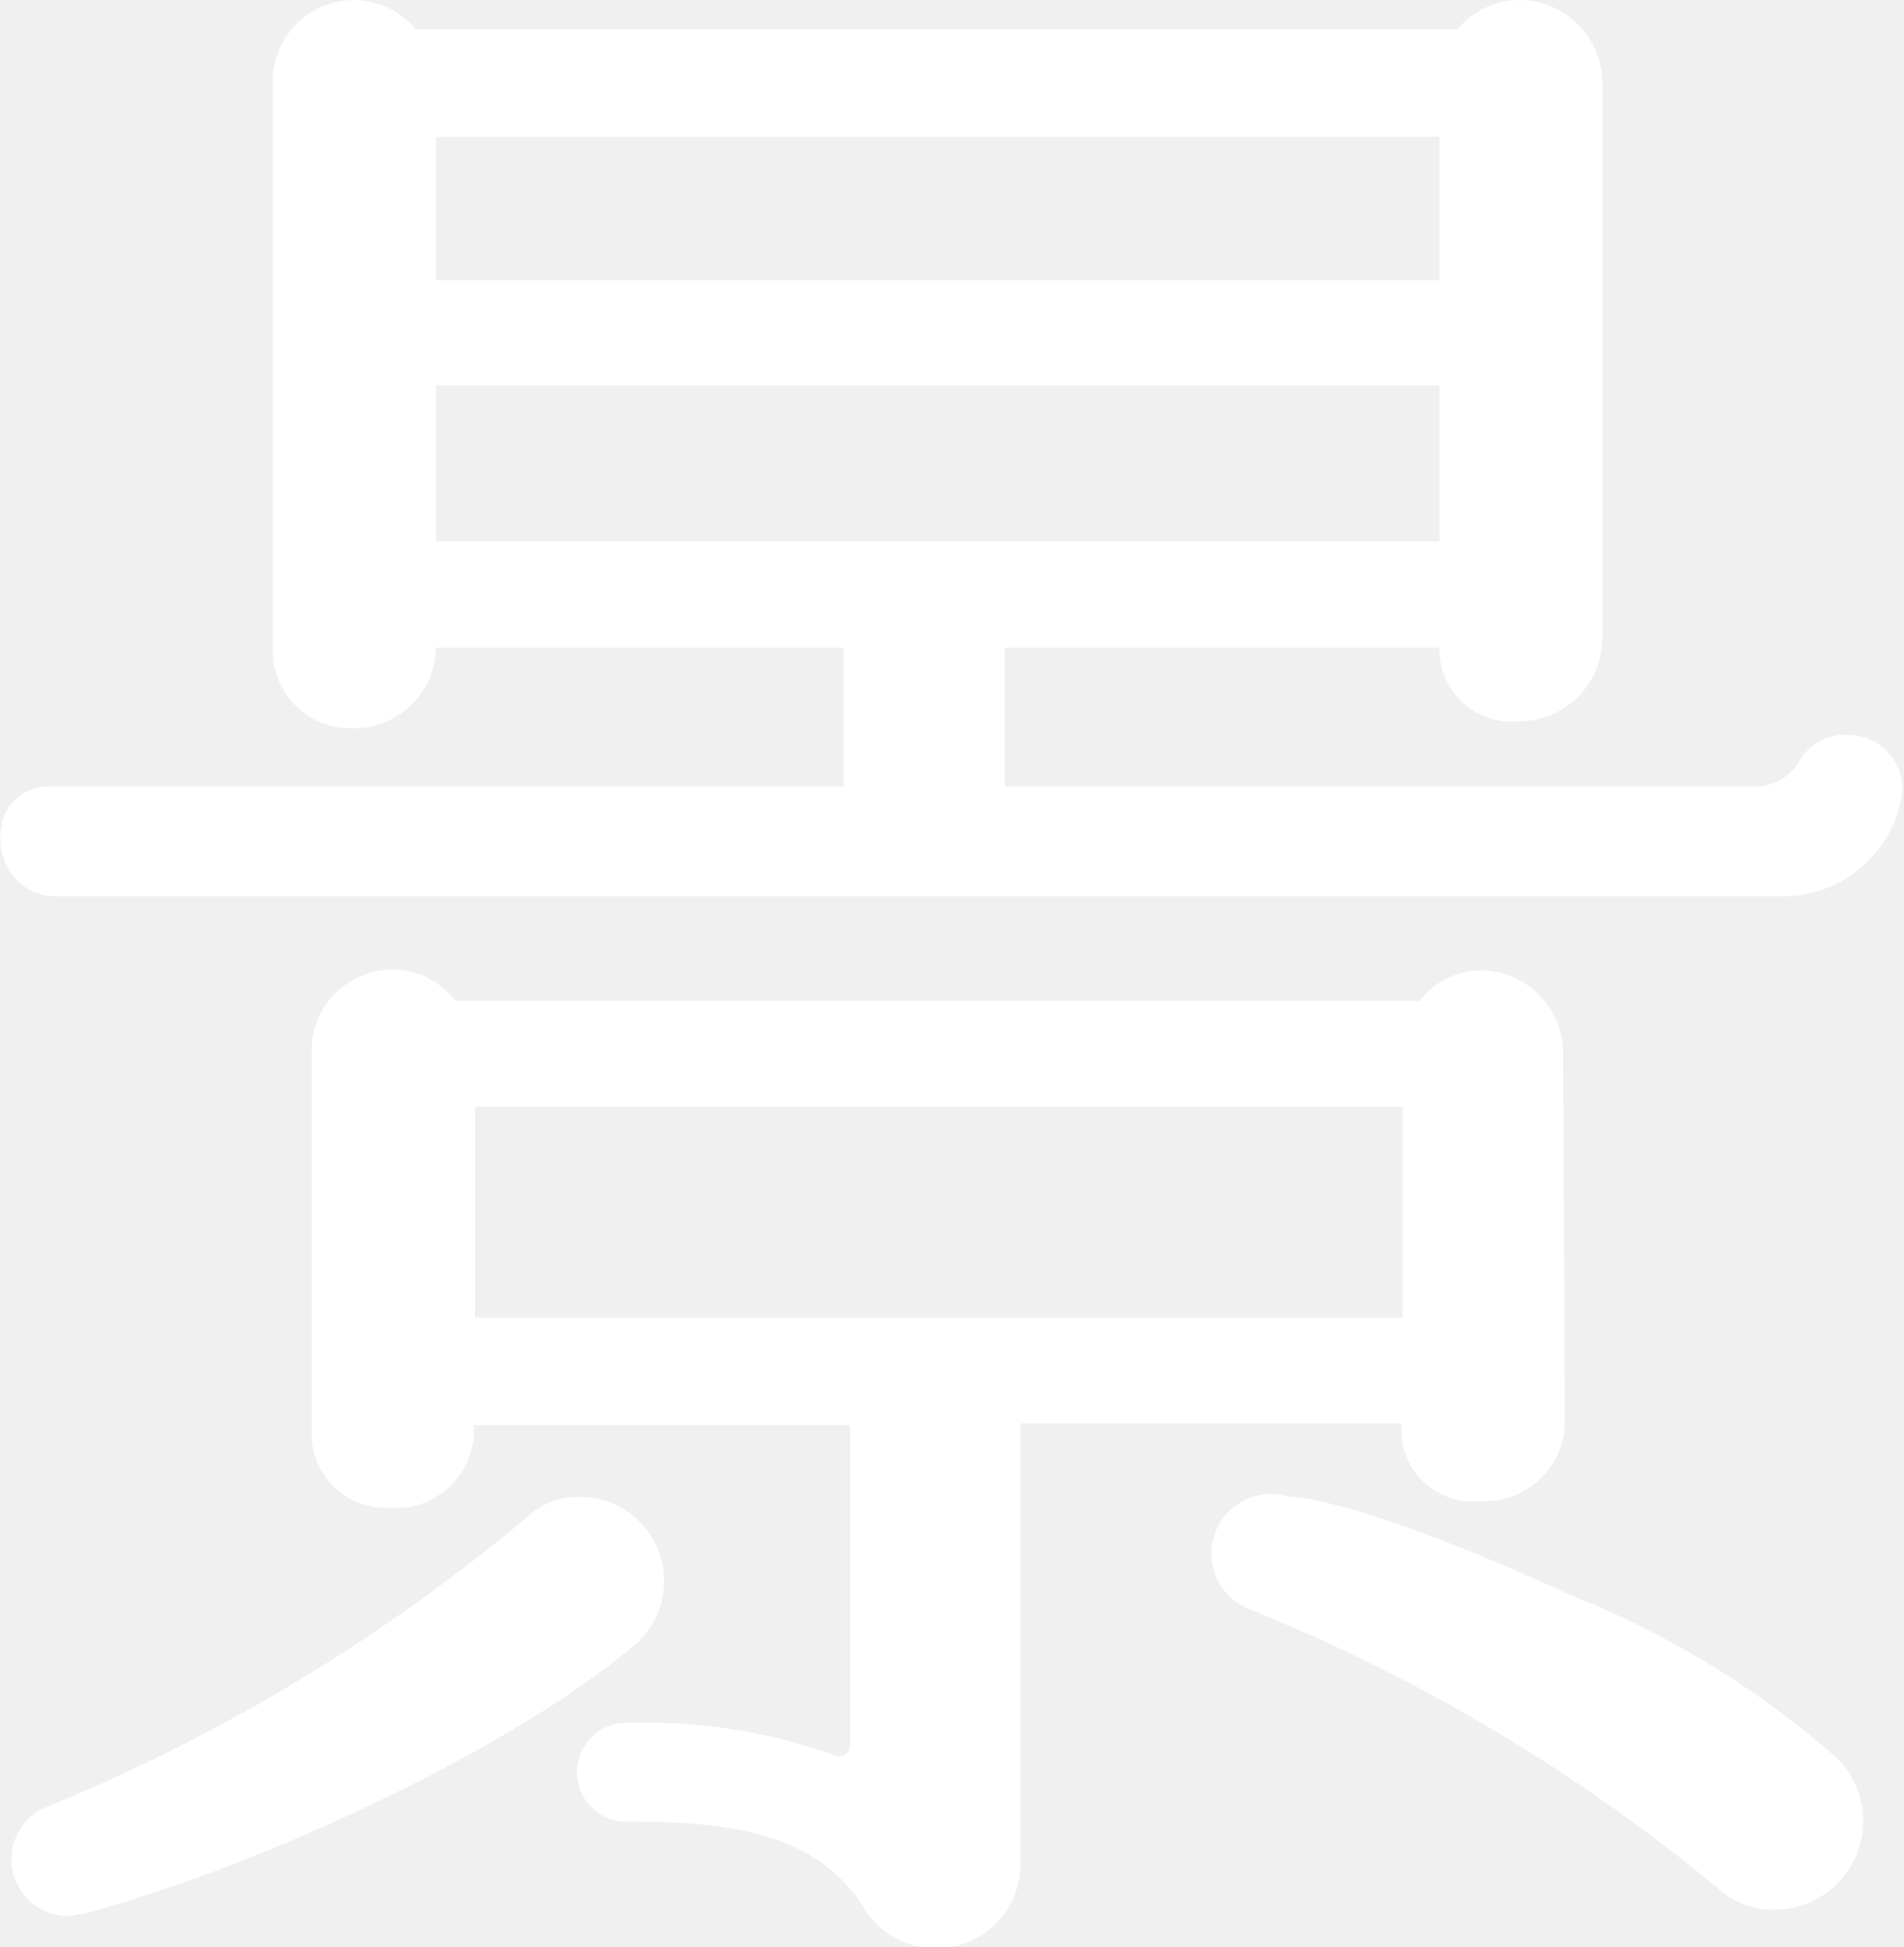
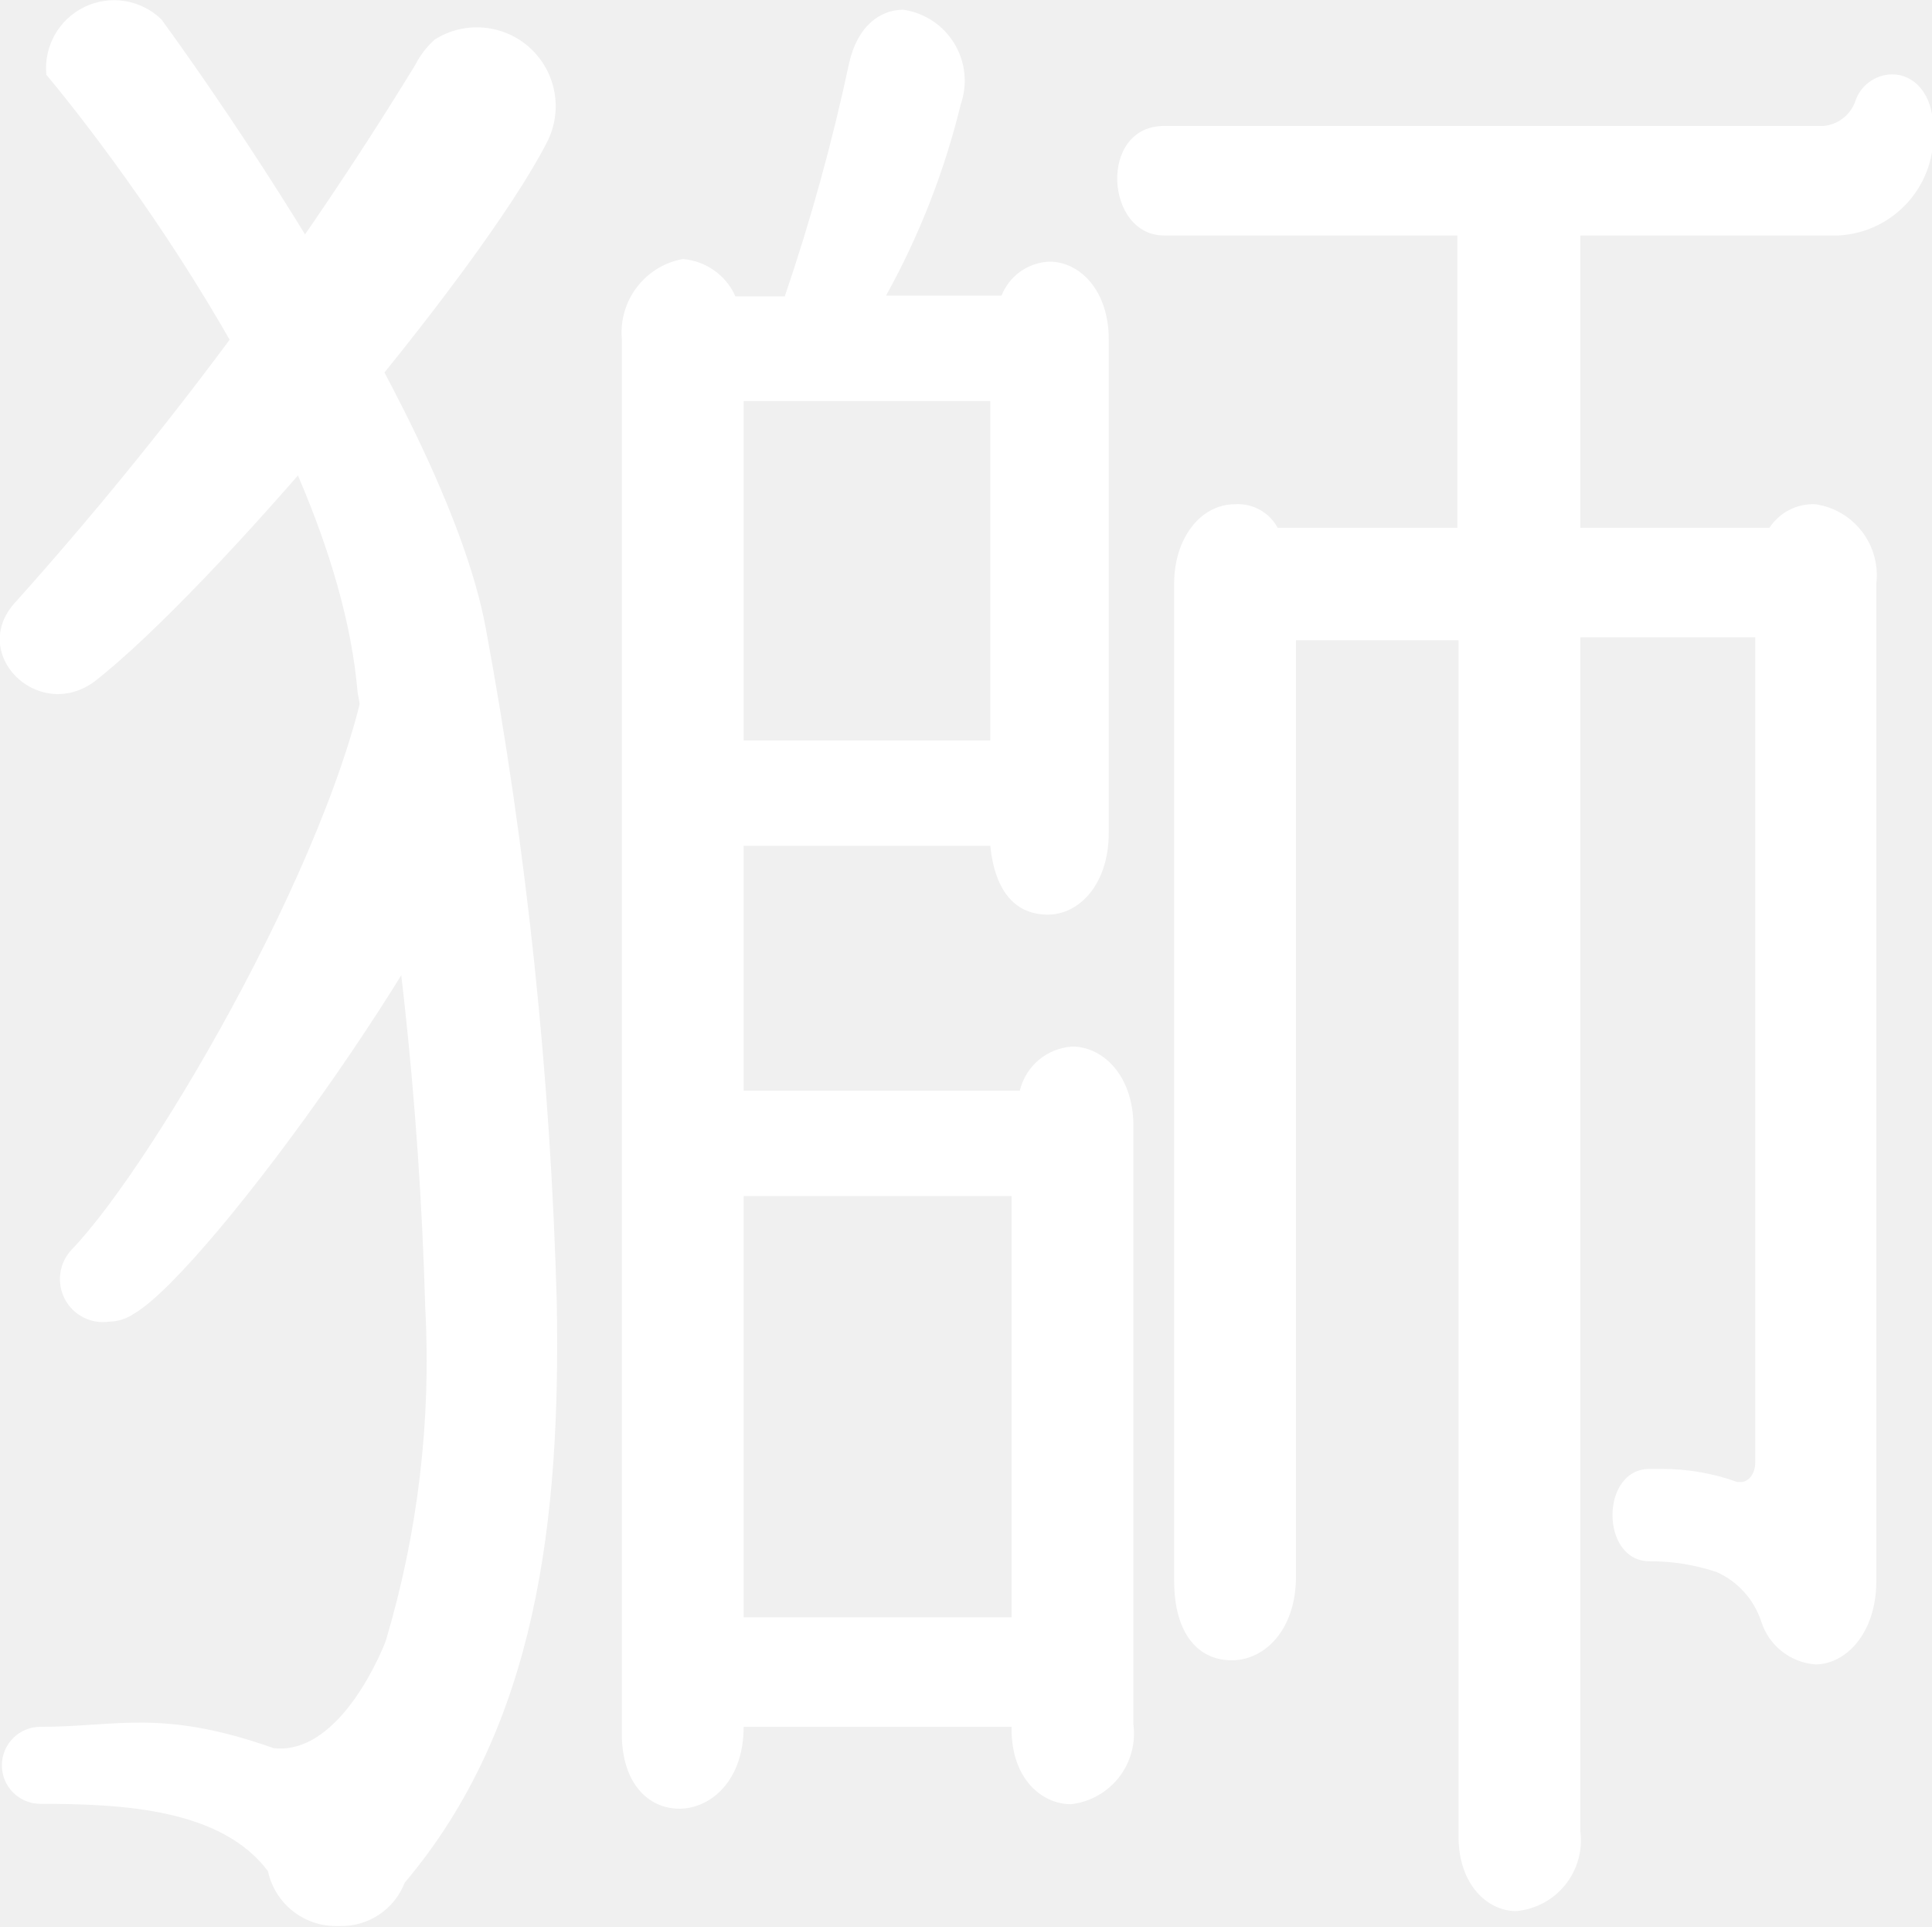
- <svg xmlns="http://www.w3.org/2000/svg" id="圖層_3" data-name="圖層 3" viewBox="0 0 48.85 49.96">
+ <svg xmlns="http://www.w3.org/2000/svg" id="圖層_3" data-name="圖層 3" viewBox="0 0 51.7 51.54">
  <defs>
    <style>.cls-1{fill:#fff;}</style>
  </defs>
-   <path class="cls-1" d="M25.79,16.62v3.56H45.17a1.35,1.35,0,0,0,1-.63,1.3,1.3,0,0,1,1.21-.69,1.39,1.39,0,0,1,1.44,1.44A3.09,3.09,0,0,1,45.74,23H1.47c-1.84,0-2-2.82-.17-2.82H21.65V16.62H11.19A2.12,2.12,0,0,1,9,18.69a2,2,0,0,1-2-2.07V2.07A2.09,2.09,0,0,1,9.06,0a2.12,2.12,0,0,1,1.61.75H37.4A2.1,2.1,0,0,1,39,0a2.14,2.14,0,0,1,2.12,2.07V16.33a2.14,2.14,0,0,1-2.18,2.18,1.85,1.85,0,0,1-2-1.89ZM2.16,49.1c-.12,0-.23.06-.4.06a1.45,1.45,0,0,1-.64-2.76,46.81,46.81,0,0,0,12.42-7.48,1.87,1.87,0,0,1,1.33-.51A2.16,2.16,0,0,1,16.3,42.2C13,45,6.36,48,2.16,49.1Zm38-12.71a2.07,2.07,0,0,1-2.19,2.13,1.83,1.83,0,0,1-2-2H26.19V47.84a2.17,2.17,0,0,1-4,1.15c-1.2-2-3.62-2.25-6-2.25a1.27,1.27,0,1,1,0-2.53,14.22,14.22,0,0,1,5.17.81.3.3,0,0,0,.46-.29V36.57H12.16A2,2,0,0,1,10,38.69a1.9,1.9,0,0,1-2-2V27a2.07,2.07,0,0,1,2.07-2.12,2,2,0,0,1,1.61.8H36.43A2,2,0,0,1,38,24.9,2.12,2.12,0,0,1,40.11,27ZM11.19,3.51V7.19H36.94V3.51Zm0,6.38v4H36.94v-4Zm1,18.51v5.41H36V28.4Zm20.93,10c.63.05,2.53.4,7.19,2.53a23.48,23.48,0,0,1,6.78,4.14A2.27,2.27,0,0,1,45.51,49a2.08,2.08,0,0,1-1.32-.46,45.57,45.57,0,0,0-12.13-7.25A1.53,1.53,0,0,1,33.09,38.41Z" />
+   <path class="cls-1" d="M30.33,46.14a1.9,1.9,0,0,1-1.67,2.13c-.79,0-1.59-.69-1.59-2V46.2H19.9c0,1.44-.88,2.19-1.72,2.19s-1.54-.69-1.54-2V9.06a2,2,0,0,1,1.63-2.13,1.69,1.69,0,0,1,1.41,1H21A54.56,54.56,0,0,0,22.72,1.7c.22-1,.83-1.44,1.45-1.44a1.92,1.92,0,0,1,1.54,2.53,20.66,20.66,0,0,1-2,5.12h3.09A1.44,1.44,0,0,1,28.08,7c.84,0,1.59.8,1.59,2.07V22.28c0,1.38-.79,2.19-1.63,2.19s-1.41-.58-1.54-1.84H19.9v6.55h7.39A1.54,1.54,0,0,1,28.7,28c.79,0,1.63.75,1.63,2.13ZM19.9,10.73v9.08h6.6V10.73ZM19.9,32V43.27h7.17V32ZM48.8,3.37a1,1,0,0,0,.84-.64,1.05,1.05,0,0,1,1-.74c.57,0,1.09.51,1.09,1.43A2.68,2.68,0,0,1,49.2,6.3H42.29v7.82h5.06a1.4,1.4,0,0,1,1.23-.63,1.92,1.92,0,0,1,1.63,2.12V42.29c0,1.44-.84,2.24-1.63,2.24a1.65,1.65,0,0,1-1.45-1.15,2.2,2.2,0,0,0-1.19-1.32,5.58,5.58,0,0,0-1.8-.29c-1.32,0-1.32-2.47,0-2.47h.35a5.91,5.91,0,0,1,2,.35h.09c.22,0,.39-.23.39-.52V17.05H42.29V49a1.9,1.9,0,0,1-1.72,2.13c-.75,0-1.54-.69-1.54-2v-32H34.68V42.18c0,1.43-.84,2.24-1.72,2.24s-1.54-.69-1.54-2.13V15.61c0-1.2.7-2.12,1.63-2.12a1.21,1.21,0,0,1,1.14.63H39V6.3H31.15c-1.58,0-1.76-2.93,0-2.93Z" />
+   <path class="cls-1" d="M14.9,34.88A116.67,116.67,0,0,0,13,16.81C11.88,10.76,4.32.52,4.32.52A1.82,1.82,0,0,0,1.24,2s7.7,9.05,8.33,16.53A101.79,101.79,0,0,1,11.38,35a26.19,26.19,0,0,1-1.06,8.91s-1.15,3.07-3,2.86c-3-1.06-4.18-.57-6.24-.57a1,1,0,1,0,0,2.06c2.23,0,4.84.14,6.09,1.8A1.86,1.86,0,0,0,9,51.53h.08a1.82,1.82,0,0,0,1.75-1.16C14.38,46.17,15,40.63,14.9,34.88Z" />
+   <path class="cls-1" d="M3.58,35.15a1.2,1.2,0,0,1-.66.21,1.15,1.15,0,0,1-1-1.93c2.21-2.29,7.39-11.17,8-16.11.09-.72,1.17.94,1.74.92,1.15,0,1.91,1,1.61,2.58C12.73,24.07,5.59,34,3.58,35.15Z" />
+   <path class="cls-1" d="M2.52,18.24C1,19.34-.89,17.45.45,16.07A99.12,99.12,0,0,0,11.11,1.74a2.38,2.38,0,0,1,.52-.68,2.11,2.11,0,0,1,3,2.76C12.8,7.37,5.66,15.8,2.52,18.24Z" />
</svg>
